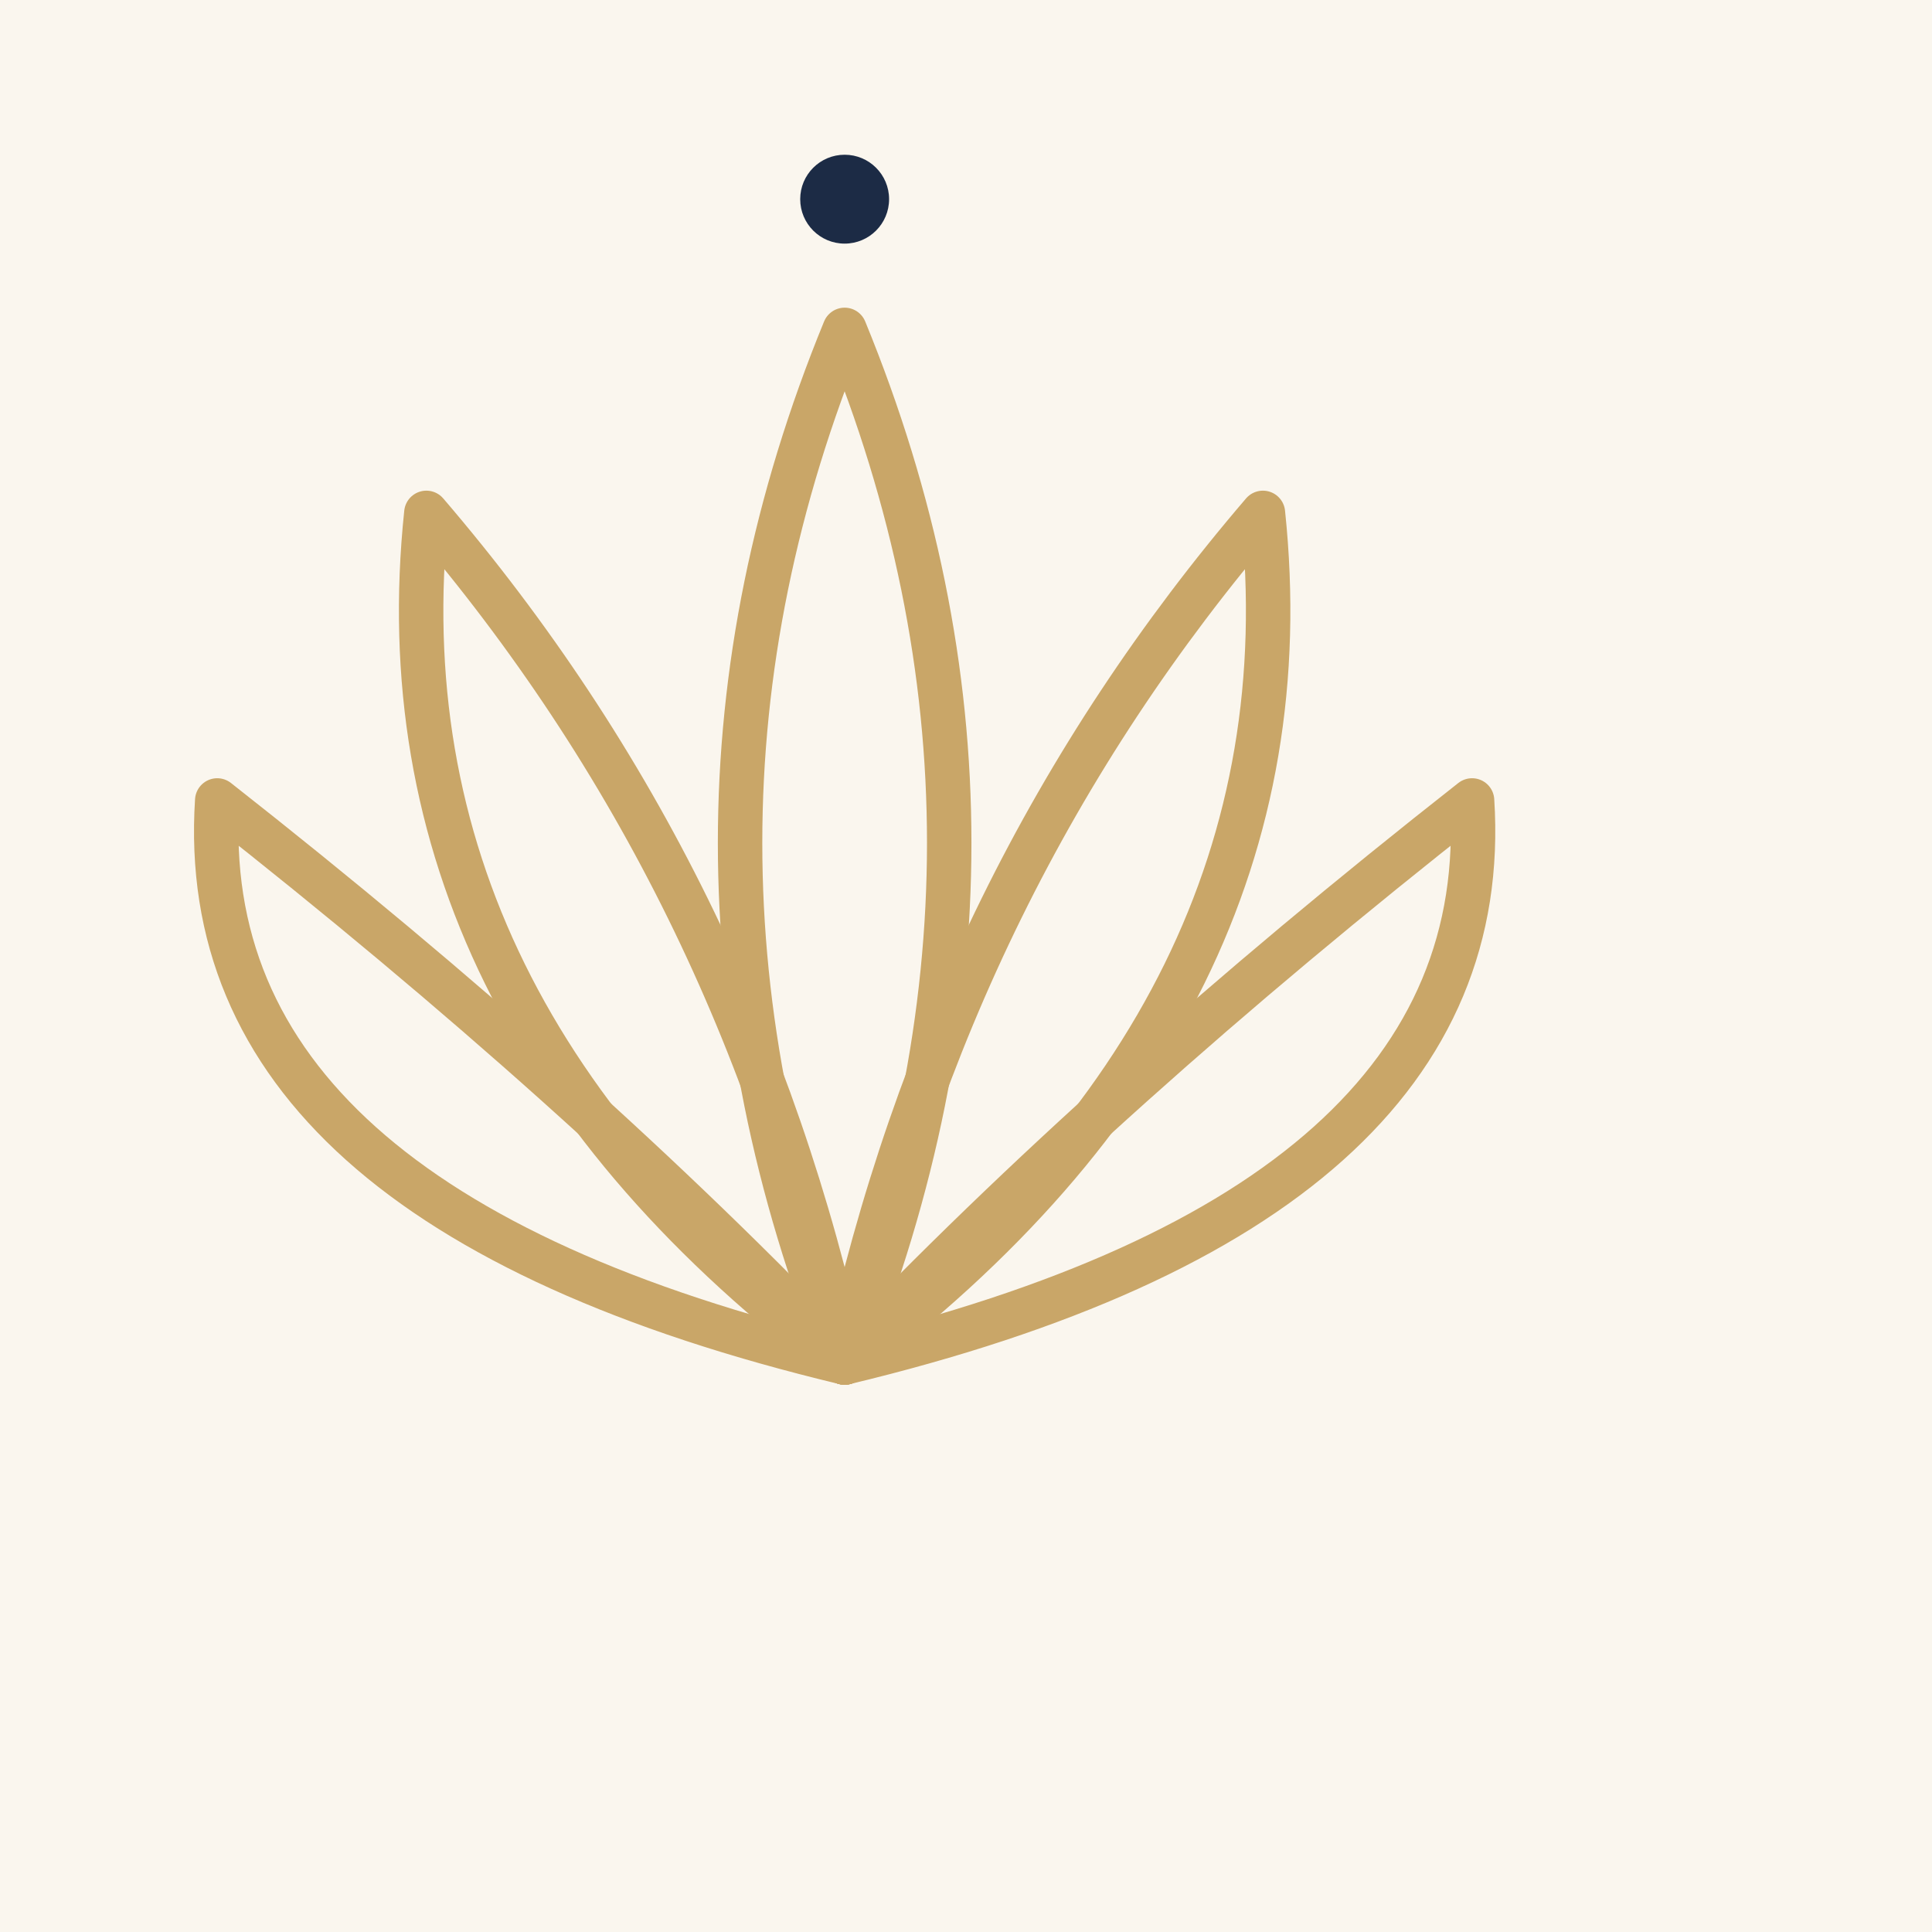
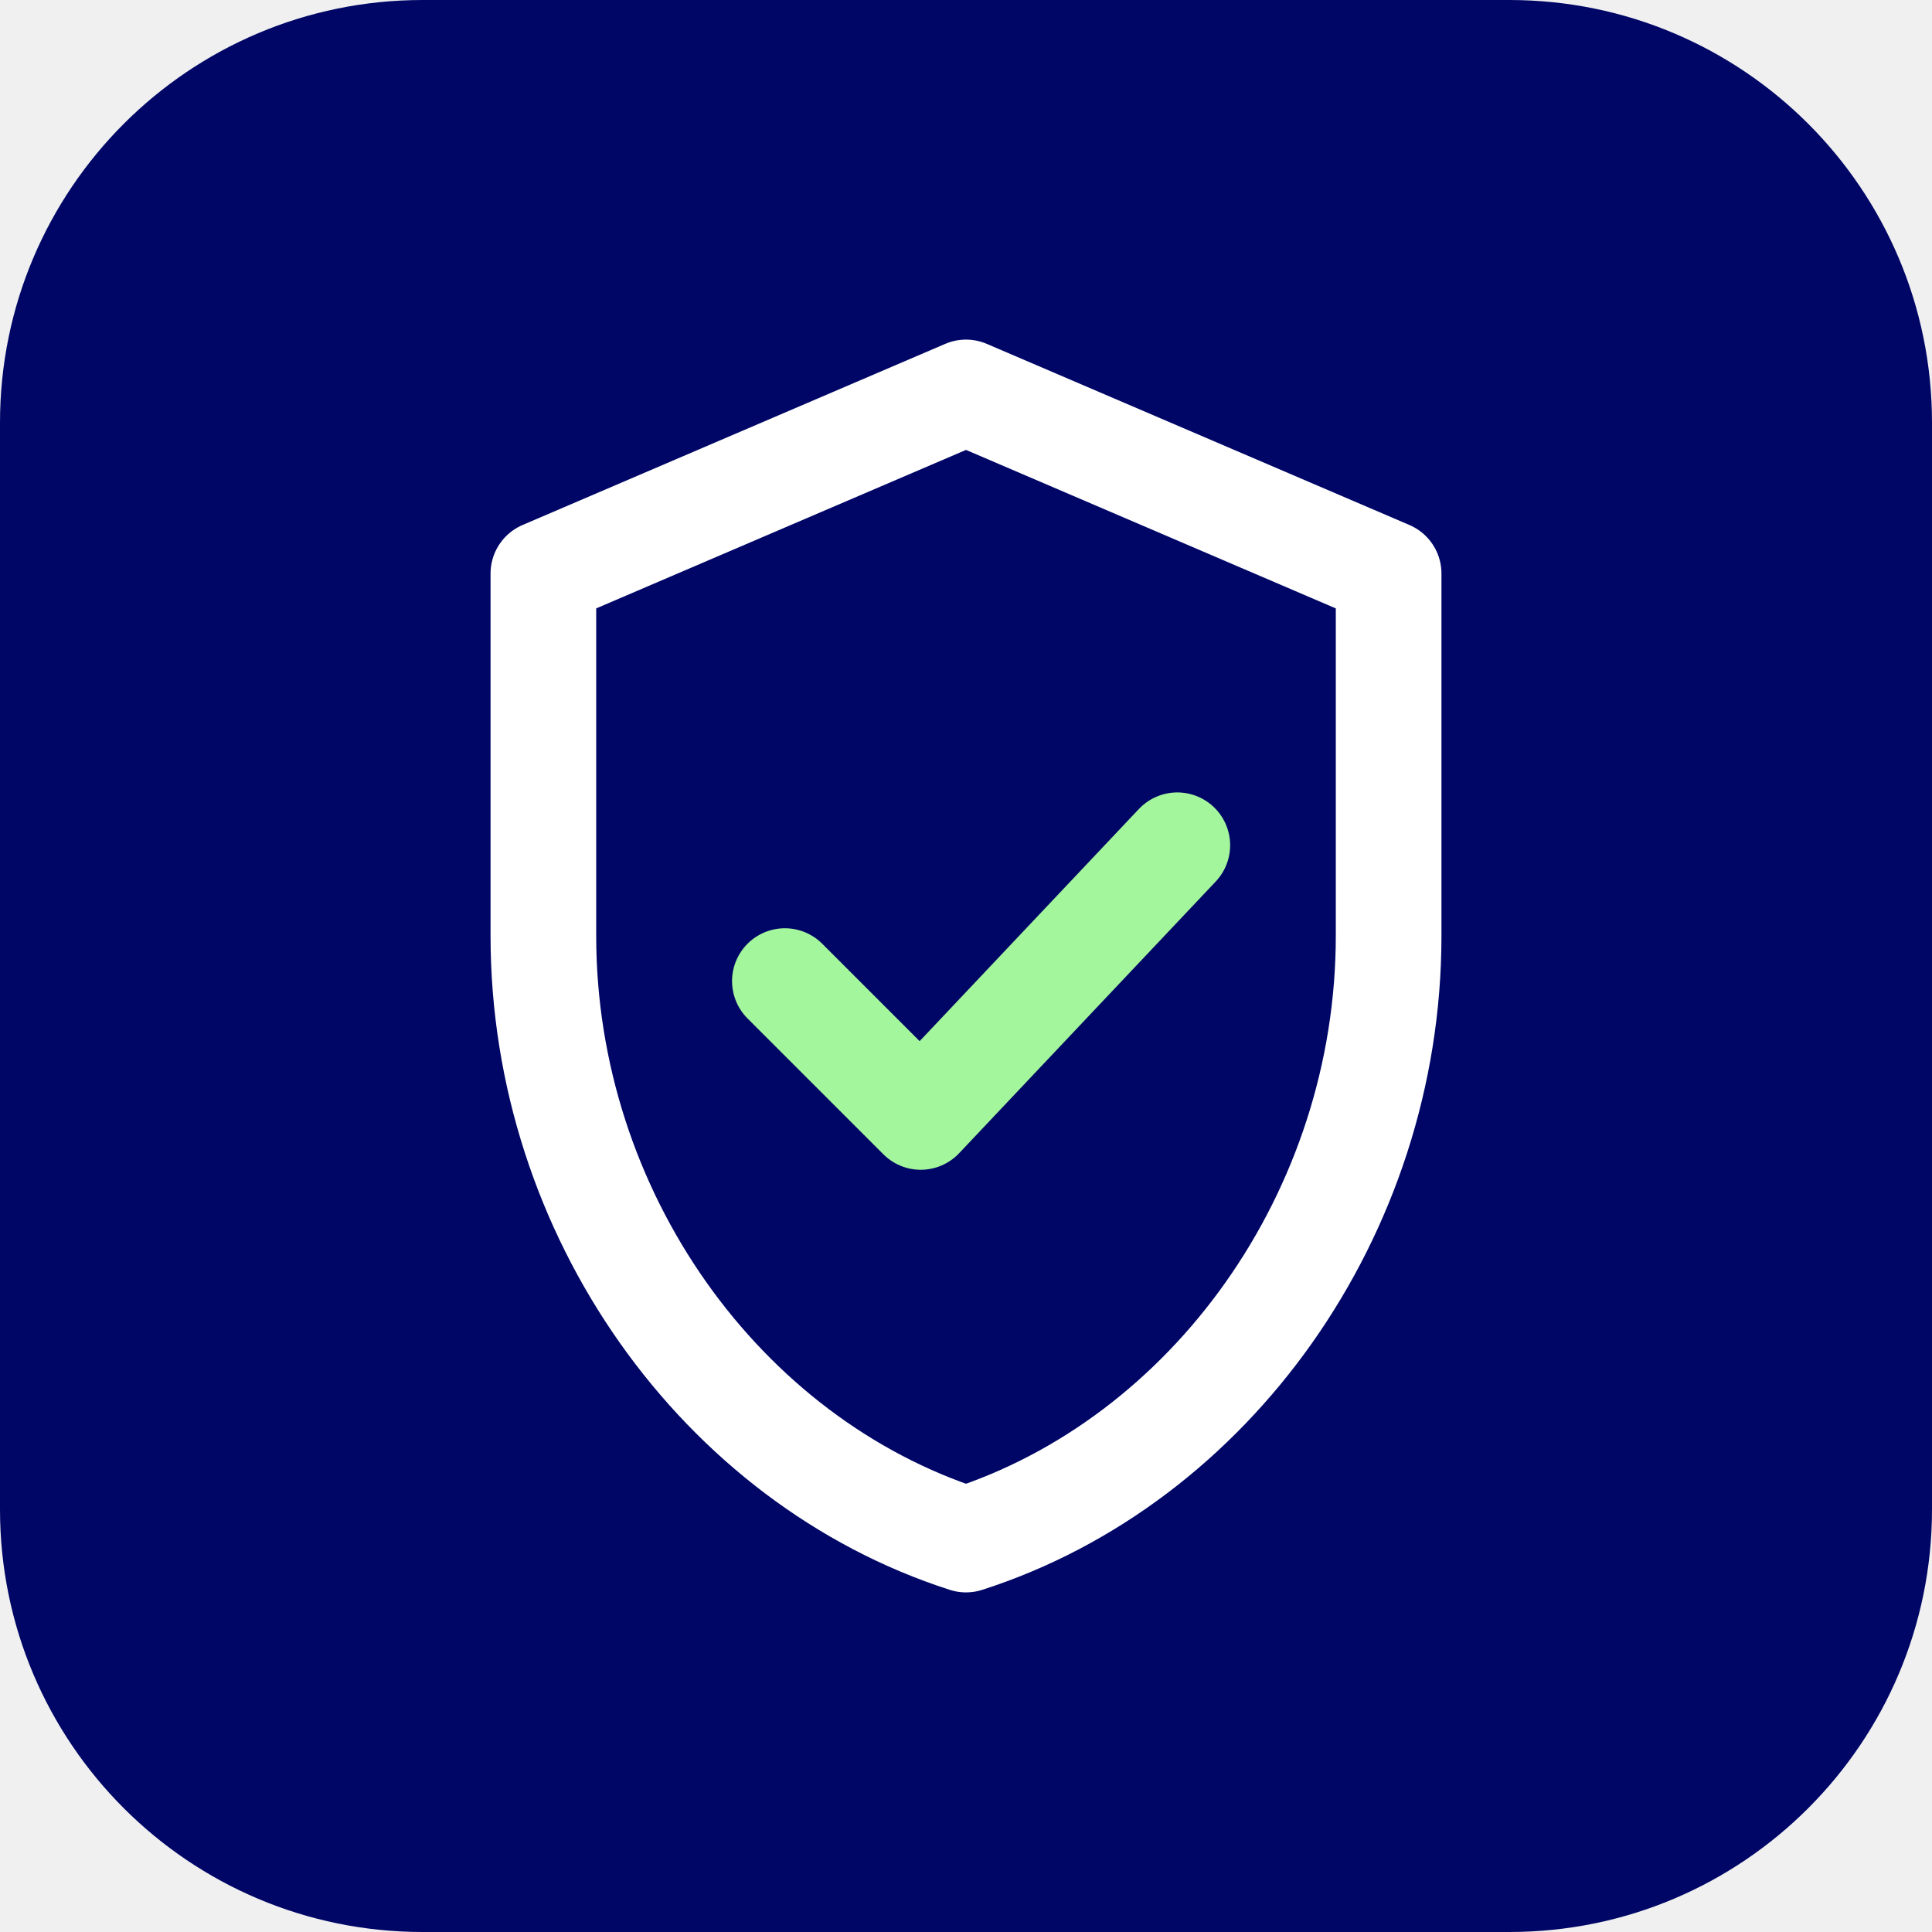
- <svg xmlns="http://www.w3.org/2000/svg" width="64" height="64" viewBox="0 0 64 64">
-   <rect width="64" height="64" fill="#faf6ee" />
-   <g transform="translate(2 4) scale(0.433)">
-     <circle cx="60" cy="6" r="3.4" fill="#1c2b45" />
-     <g stroke="#c9a668" stroke-width="3.4" stroke-linecap="round" stroke-linejoin="round" fill="none">
-       <path d="M60,95 Q44,55 60,16 Q76,55 60,95" />
-       <path d="M60,95 Q24,68 28,30 Q52,58 60,95" />
-       <path d="M60,95 Q96,68 92,30 Q68,58 60,95" />
-       <path d="M60,95 Q10,83 12,52 Q40,74 60,95" />
-       <path d="M60,95 Q110,83 108,52 Q80,74 60,95" />
-     </g>
-   </g>
+ <svg xmlns="http://www.w3.org/2000/svg" viewBox="0 0 64 64" role="img" aria-label="Heritage Ledger">
+   <rect width="64" height="64" rx="14" fill="#000666" />
+   <path d="M32 13 46 19v12c0 9.2-5.9 17.4-14 20-8.1-2.6-14-10.8-14-20V19l14-6Z" fill="none" stroke="#ffffff" stroke-width="3.5" stroke-linejoin="round" />
+   <path d="M26 32.5 30.5 37 39 28" fill="none" stroke="#a3f69c" stroke-width="3.5" stroke-linecap="round" stroke-linejoin="round" />
</svg>
